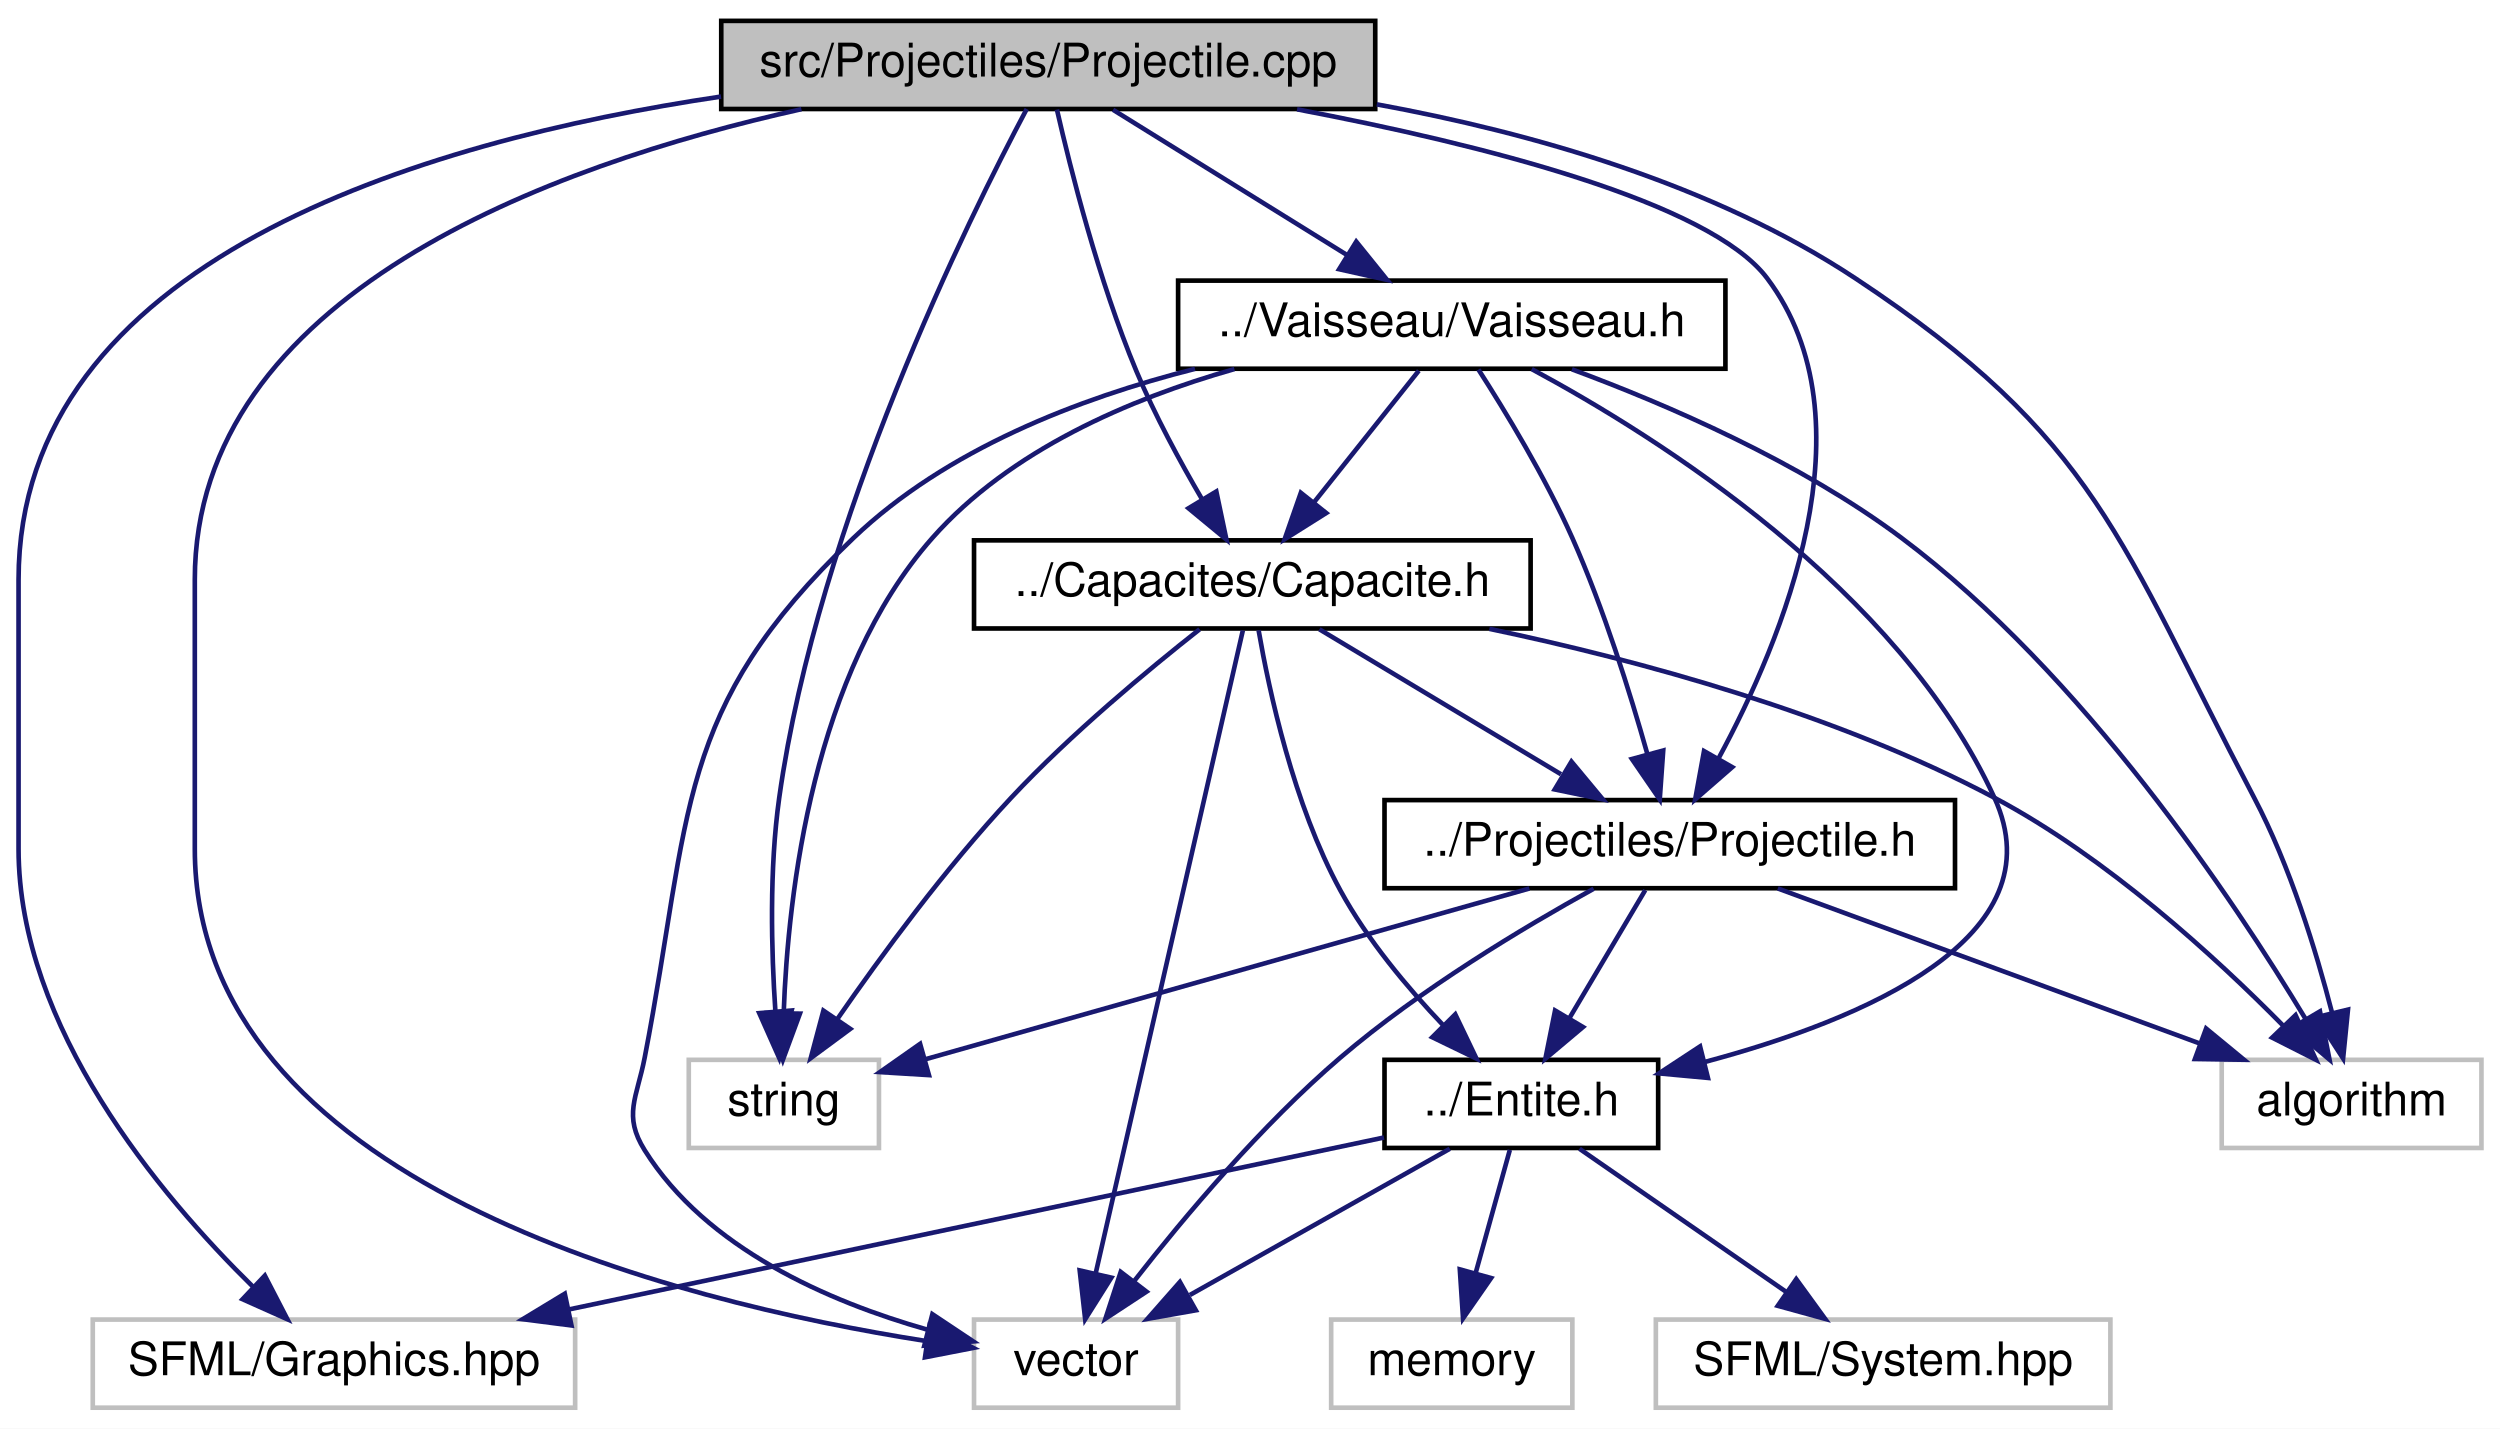
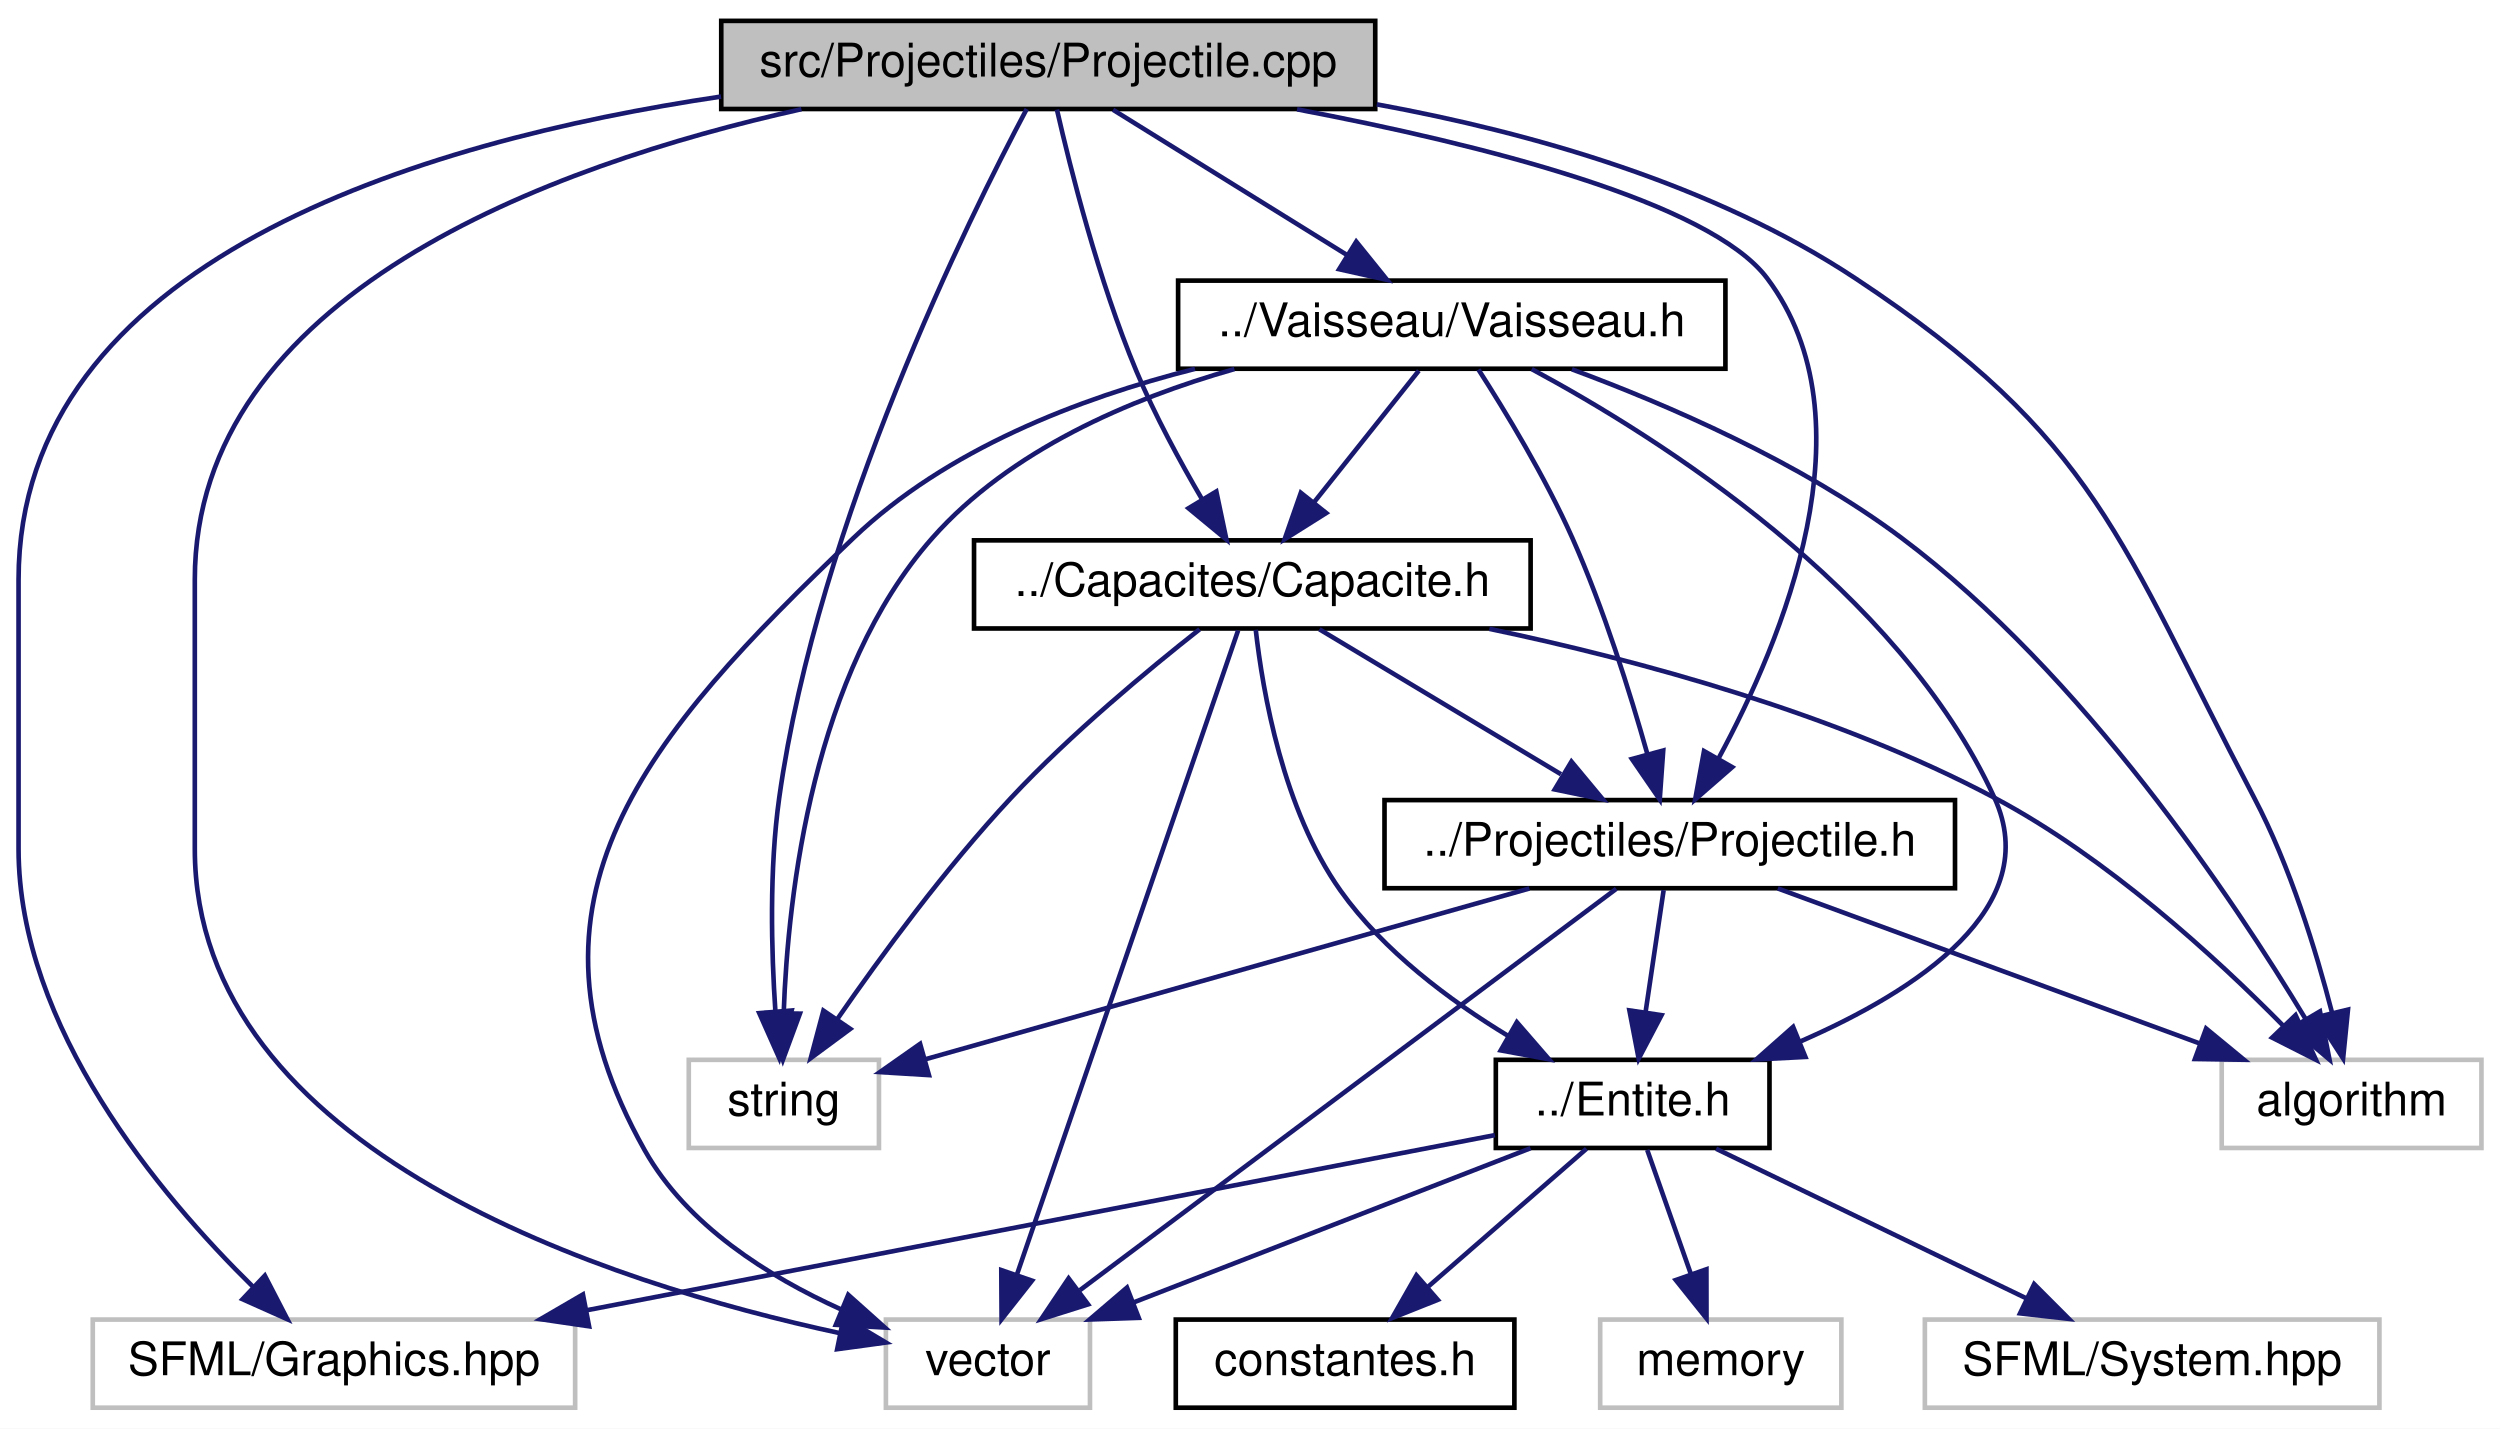
<svg xmlns="http://www.w3.org/2000/svg" xmlns:xlink="http://www.w3.org/1999/xlink" width="539pt" height="308pt" viewBox="0.00 0.00 539.00 308.00">
  <g id="graph0" class="graph" transform="scale(1 1) rotate(0) translate(4 304)">
    <polygon fill="white" stroke="none" points="-4,4 -4,-304 535,-304 535,4 -4,4" />
    <g id="node1" class="node">
      <polygon fill="#bfbfbf" stroke="black" points="151.5,-280.5 151.5,-299.5 292.5,-299.5 292.5,-280.5 151.5,-280.5" />
      <text text-anchor="middle" x="222" y="-287.5" font-family="Helvetica,sans-Serif" font-size="10.00">src/Projectiles/Projectile.cpp</text>
    </g>
    <g id="node2" class="node">
-       <polygon fill="white" stroke="#bfbfbf" points="206,-0.5 206,-19.5 250,-19.5 250,-0.5 206,-0.5" />
-       <text text-anchor="middle" x="228" y="-7.5" font-family="Helvetica,sans-Serif" font-size="10.00">vector</text>
+       <polygon fill="white" stroke="#bfbfbf" points="187,-0.5 187,-19.5 231,-19.5 231,-0.5 187,-0.5" />
+       <text text-anchor="middle" x="209" y="-7.5" font-family="Helvetica,sans-Serif" font-size="10.00">vector</text>
    </g>
    <g id="edge1" class="edge">
-       <path fill="none" stroke="midnightblue" d="M168.78,-280.462C114.437,-268.354 38,-240.409 38,-179 38,-179 38,-179 38,-121 38,-48.998 141.459,-23.361 195.688,-14.87" />
-       <polygon fill="midnightblue" stroke="midnightblue" points="196.442,-18.297 205.833,-13.391 195.432,-11.37 196.442,-18.297" />
+       <path fill="none" stroke="midnightblue" d="M168.78,-280.462C114.437,-268.354 38,-240.409 38,-179 38,-179 38,-179 38,-121 38,-55.584 127.609,-27.234 177.092,-16.566" />
+       <polygon fill="midnightblue" stroke="midnightblue" points="177.893,-19.974 186.995,-14.55 176.498,-13.115 177.893,-19.974" />
    </g>
    <g id="node3" class="node">
      <polygon fill="white" stroke="#bfbfbf" points="144.5,-56.5 144.5,-75.5 185.5,-75.5 185.5,-56.5 144.5,-56.5" />
      <text text-anchor="middle" x="165" y="-63.5" font-family="Helvetica,sans-Serif" font-size="10.00">string</text>
    </g>
    <g id="edge2" class="edge">
      <path fill="none" stroke="midnightblue" d="M217.356,-280.493C205.115,-257.454 172.343,-191.568 164,-132 161.845,-116.612 162.297,-98.977 163.175,-85.961" />
      <polygon fill="midnightblue" stroke="midnightblue" points="166.672,-86.138 164.002,-75.885 159.696,-85.565 166.672,-86.138" />
    </g>
    <g id="node4" class="node">
      <polygon fill="white" stroke="#bfbfbf" points="475,-56.5 475,-75.5 531,-75.5 531,-56.5 475,-56.5" />
      <text text-anchor="middle" x="503" y="-63.5" font-family="Helvetica,sans-Serif" font-size="10.00">algorithm</text>
    </g>
    <g id="edge3" class="edge">
      <path fill="none" stroke="midnightblue" d="M292.833,-281.502C326.26,-275.37 365.424,-264.23 396,-244 448.34,-209.369 452.815,-187.561 482,-132 489.755,-117.236 495.327,-99.079 498.774,-85.711" />
      <polygon fill="midnightblue" stroke="midnightblue" points="502.225,-86.33 501.171,-75.788 495.421,-84.687 502.225,-86.33" />
    </g>
    <g id="node5" class="node">
      <polygon fill="white" stroke="#bfbfbf" points="16,-0.5 16,-19.5 120,-19.5 120,-0.5 16,-0.5" />
      <text text-anchor="middle" x="68" y="-7.5" font-family="Helvetica,sans-Serif" font-size="10.00">SFML/Graphics.hpp</text>
    </g>
    <g id="edge4" class="edge">
      <path fill="none" stroke="midnightblue" d="M151.453,-283.184C86.448,-273.504 0,-247.714 0,-179 0,-179 0,-179 0,-121 0,-82.548 30.435,-46.313 50.582,-26.538" />
      <polygon fill="midnightblue" stroke="midnightblue" points="53.098,-28.977 57.966,-19.567 48.292,-23.887 53.098,-28.977" />
    </g>
    <g id="node6" class="node">
      <g id="a_node6">
        <a xlink:href="_capacite_8h.html" target="_top" xlink:title="../Capacites/Capacite.h">
          <polygon fill="white" stroke="black" points="206,-168.5 206,-187.5 326,-187.5 326,-168.5 206,-168.5" />
          <text text-anchor="middle" x="266" y="-175.5" font-family="Helvetica,sans-Serif" font-size="10.00">../Capacites/Capacite.h</text>
        </a>
      </g>
    </g>
    <g id="edge5" class="edge">
      <path fill="none" stroke="midnightblue" d="M223.872,-280.378C226.763,-267.729 232.842,-243.527 241,-224 244.962,-214.517 250.409,-204.473 255.208,-196.285" />
      <polygon fill="midnightblue" stroke="midnightblue" points="258.237,-198.04 260.415,-187.672 252.246,-194.419 258.237,-198.04" />
    </g>
    <g id="node7" class="node">
      <g id="a_node7">
        <a xlink:href="_projectile_8h.html" target="_top" xlink:title="../Projectiles/Projectile.h">
          <polygon fill="white" stroke="black" points="294.5,-112.5 294.5,-131.5 417.5,-131.5 417.5,-112.5 294.5,-112.5" />
          <text text-anchor="middle" x="356" y="-119.5" font-family="Helvetica,sans-Serif" font-size="10.00">../Projectiles/Projectile.h</text>
        </a>
      </g>
    </g>
-     <g id="edge26" class="edge">
+     <g id="edge27" class="edge">
      <path fill="none" stroke="midnightblue" d="M275.645,-280.43C315.361,-272.862 364.633,-260.469 377,-244 400.058,-213.296 380.281,-165.909 366.525,-140.507" />
      <polygon fill="midnightblue" stroke="midnightblue" points="369.469,-138.603 361.48,-131.644 363.386,-142.066 369.469,-138.603" />
    </g>
-     <g id="node11" class="node">
-       <g id="a_node11">
+     <g id="node12" class="node">
+       <g id="a_node12">
        <a xlink:href="_vaisseau_8h.html" target="_top" xlink:title="../Vaisseau/Vaisseau.h">
          <polygon fill="white" stroke="black" points="250,-224.5 250,-243.5 368,-243.5 368,-224.5 250,-224.5" />
          <text text-anchor="middle" x="309" y="-231.5" font-family="Helvetica,sans-Serif" font-size="10.00">../Vaisseau/Vaisseau.h</text>
        </a>
      </g>
    </g>
-     <g id="edge19" class="edge">
+     <g id="edge20" class="edge">
      <path fill="none" stroke="midnightblue" d="M235.978,-280.324C249.55,-271.9 270.38,-258.971 286.325,-249.074" />
      <polygon fill="midnightblue" stroke="midnightblue" points="288.406,-251.902 295.057,-243.655 284.714,-245.954 288.406,-251.902" />
    </g>
    <g id="edge6" class="edge">
-       <path fill="none" stroke="midnightblue" d="M263.957,-168.075C257.975,-141.945 240.41,-65.211 232.253,-29.577" />
-       <polygon fill="midnightblue" stroke="midnightblue" points="235.605,-28.535 229.961,-19.568 228.781,-30.097 235.605,-28.535" />
+       <path fill="none" stroke="midnightblue" d="M262.935,-168.075C253.924,-141.832 227.386,-64.545 215.221,-29.116" />
+       <polygon fill="midnightblue" stroke="midnightblue" points="218.5,-27.889 211.942,-19.568 211.879,-30.163 218.5,-27.889" />
    </g>
    <g id="edge7" class="edge">
      <path fill="none" stroke="midnightblue" d="M254.636,-168.324C243.67,-159.692 226.881,-145.78 214,-132 199.886,-116.901 185.906,-97.84 176.514,-84.271" />
      <polygon fill="midnightblue" stroke="midnightblue" points="179.318,-82.171 170.799,-75.871 173.53,-86.108 179.318,-82.171" />
    </g>
    <g id="edge8" class="edge">
      <path fill="none" stroke="midnightblue" d="M317.105,-168.424C349.604,-161.597 391.84,-150.116 426,-132 450.255,-119.136 473.709,-97.617 488.229,-82.888" />
      <polygon fill="midnightblue" stroke="midnightblue" points="490.921,-85.138 495.325,-75.502 485.873,-80.289 490.921,-85.138" />
    </g>
    <g id="edge9" class="edge">
      <path fill="none" stroke="midnightblue" d="M280.46,-168.324C294.5,-159.9 316.048,-146.971 332.543,-137.074" />
      <polygon fill="midnightblue" stroke="midnightblue" points="334.802,-139.801 341.576,-131.655 331.2,-133.798 334.802,-139.801" />
    </g>
    <g id="node8" class="node">
      <g id="a_node8">
        <a xlink:href="_entite_8h.html" target="_top" xlink:title="../Entite.h">
-           <polygon fill="white" stroke="black" points="294.5,-56.5 294.5,-75.5 353.5,-75.5 353.5,-56.5 294.5,-56.5" />
-           <text text-anchor="middle" x="324" y="-63.5" font-family="Helvetica,sans-Serif" font-size="10.00">../Entite.h</text>
+           <polygon fill="white" stroke="black" points="318.5,-56.5 318.5,-75.5 377.5,-75.5 377.5,-56.5 318.5,-56.5" />
+           <text text-anchor="middle" x="348" y="-63.5" font-family="Helvetica,sans-Serif" font-size="10.00">../Entite.h</text>
        </a>
      </g>
    </g>
-     <g id="edge18" class="edge">
-       <path fill="none" stroke="midnightblue" d="M267.351,-168.128C269.591,-155.167 274.868,-130.58 285,-112 290.791,-101.381 299.435,-91.069 307.114,-83.001" />
-       <polygon fill="midnightblue" stroke="midnightblue" points="309.755,-85.309 314.331,-75.753 304.795,-80.37 309.755,-85.309" />
+     <g id="edge19" class="edge">
+       <path fill="none" stroke="midnightblue" d="M266.739,-168.22C268.235,-154.939 272.611,-129.447 285,-112 294.268,-98.948 308.547,-88.301 321.17,-80.646" />
+       <polygon fill="midnightblue" stroke="midnightblue" points="323.031,-83.614 329.972,-75.609 319.554,-77.538 323.031,-83.614" />
    </g>
    <g id="edge10" class="edge">
-       <path fill="none" stroke="midnightblue" d="M339.591,-112.382C324.588,-104.102 302.185,-90.708 285,-76 267.976,-61.429 251.422,-41.746 240.58,-27.87" />
-       <polygon fill="midnightblue" stroke="midnightblue" points="243.188,-25.518 234.333,-19.701 237.628,-29.771 243.188,-25.518" />
+       <path fill="none" stroke="midnightblue" d="M344.465,-112.368C319.455,-93.653 259.983,-49.151 228.822,-25.832" />
+       <polygon fill="midnightblue" stroke="midnightblue" points="230.585,-22.78 220.481,-19.591 226.391,-28.385 230.585,-22.78" />
    </g>
    <g id="edge11" class="edge">
      <path fill="none" stroke="midnightblue" d="M325.735,-112.444C290.121,-102.374 231.32,-85.75 195.572,-75.643" />
      <polygon fill="midnightblue" stroke="midnightblue" points="196.279,-72.206 185.704,-72.854 194.375,-78.942 196.279,-72.206" />
    </g>
    <g id="edge12" class="edge">
      <path fill="none" stroke="midnightblue" d="M379.293,-112.444C403.807,-103.438 442.596,-89.189 470.2,-79.049" />
      <polygon fill="midnightblue" stroke="midnightblue" points="471.637,-82.25 479.816,-75.516 469.223,-75.679 471.637,-82.25" />
    </g>
    <g id="edge13" class="edge">
-       <path fill="none" stroke="midnightblue" d="M350.716,-112.083C346.289,-104.613 339.837,-93.724 334.382,-84.52" />
-       <polygon fill="midnightblue" stroke="midnightblue" points="337.295,-82.57 329.186,-75.751 331.273,-86.138 337.295,-82.57" />
+       <path fill="none" stroke="midnightblue" d="M354.679,-112.083C353.619,-104.927 352.094,-94.635 350.769,-85.691" />
+       <polygon fill="midnightblue" stroke="midnightblue" points="354.224,-85.13 349.296,-75.751 347.3,-86.156 354.224,-85.13" />
    </g>
    <g id="edge14" class="edge">
-       <path fill="none" stroke="midnightblue" d="M308.576,-56.324C293.46,-47.822 270.185,-34.729 252.529,-24.797" />
-       <polygon fill="midnightblue" stroke="midnightblue" points="253.817,-21.507 243.386,-19.654 250.386,-27.608 253.817,-21.507" />
+       <path fill="none" stroke="midnightblue" d="M325.975,-56.444C302.896,-47.478 266.438,-33.314 240.359,-23.183" />
+       <polygon fill="midnightblue" stroke="midnightblue" points="241.511,-19.875 230.922,-19.516 238.976,-26.4 241.511,-19.875" />
    </g>
    <g id="edge17" class="edge">
-       <path fill="none" stroke="midnightblue" d="M294.383,-58.753C251.444,-49.695 171.308,-32.791 118.814,-21.719" />
-       <polygon fill="midnightblue" stroke="midnightblue" points="119.21,-18.225 108.703,-19.586 117.765,-25.075 119.21,-18.225" />
+       <path fill="none" stroke="midnightblue" d="M318.3,-59.272C271.83,-50.31 181.204,-32.832 122.697,-21.549" />
+       <polygon fill="midnightblue" stroke="midnightblue" points="123.005,-18.044 112.523,-19.587 121.679,-24.917 123.005,-18.044" />
    </g>
    <g id="node9" class="node">
-       <polygon fill="white" stroke="#bfbfbf" points="283,-0.5 283,-19.5 335,-19.5 335,-0.5 283,-0.5" />
-       <text text-anchor="middle" x="309" y="-7.5" font-family="Helvetica,sans-Serif" font-size="10.00">memory</text>
+       <polygon fill="white" stroke="#bfbfbf" points="341,-0.5 341,-19.5 393,-19.5 393,-0.5 341,-0.5" />
+       <text text-anchor="middle" x="367" y="-7.5" font-family="Helvetica,sans-Serif" font-size="10.00">memory</text>
    </g>
    <g id="edge15" class="edge">
-       <path fill="none" stroke="midnightblue" d="M321.523,-56.083C319.514,-48.849 316.614,-38.409 314.11,-29.397" />
-       <polygon fill="midnightblue" stroke="midnightblue" points="317.48,-28.45 311.431,-19.751 310.735,-30.323 317.48,-28.45" />
+       <path fill="none" stroke="midnightblue" d="M351.137,-56.083C353.683,-48.849 357.356,-38.409 360.527,-29.397" />
+       <polygon fill="midnightblue" stroke="midnightblue" points="363.903,-30.346 363.921,-19.751 357.3,-28.023 363.903,-30.346" />
    </g>
    <g id="node10" class="node">
-       <polygon fill="white" stroke="#bfbfbf" points="353,-0.5 353,-19.5 451,-19.5 451,-0.5 353,-0.5" />
-       <text text-anchor="middle" x="402" y="-7.5" font-family="Helvetica,sans-Serif" font-size="10.00">SFML/System.hpp</text>
+       <polygon fill="white" stroke="#bfbfbf" points="411,-0.5 411,-19.5 509,-19.5 509,-0.5 411,-0.5" />
+       <text text-anchor="middle" x="460" y="-7.5" font-family="Helvetica,sans-Serif" font-size="10.00">SFML/System.hpp</text>
    </g>
    <g id="edge16" class="edge">
-       <path fill="none" stroke="midnightblue" d="M336.532,-56.324C348.586,-47.979 367.027,-35.212 381.269,-25.352" />
-       <polygon fill="midnightblue" stroke="midnightblue" points="383.269,-28.224 389.499,-19.654 379.285,-22.469 383.269,-28.224" />
+       <path fill="none" stroke="midnightblue" d="M365.995,-56.324C384.038,-47.625 412.047,-34.12 432.803,-24.113" />
+       <polygon fill="midnightblue" stroke="midnightblue" points="434.562,-27.15 442.05,-19.654 431.522,-20.845 434.562,-27.15" />
    </g>
-     <g id="edge20" class="edge">
-       <path fill="none" stroke="midnightblue" d="M253.636,-224.474C228.499,-218.115 199.988,-207.081 180,-188 141.197,-150.957 145.185,-128.67 135,-76 133.312,-67.273 130.278,-63.531 135,-56 148.266,-34.844 174.607,-23.39 195.879,-17.342" />
-       <polygon fill="midnightblue" stroke="midnightblue" points="197.018,-20.663 205.835,-14.789 195.279,-13.883 197.018,-20.663" />
+     <g id="node11" class="node">
+       <g id="a_node11">
+         <a xlink:href="constantes_8h.html" target="_top" xlink:title="constantes.h">
+           <polygon fill="white" stroke="black" points="249.5,-0.5 249.5,-19.5 322.5,-19.5 322.5,-0.5 249.5,-0.5" />
+           <text text-anchor="middle" x="286" y="-7.5" font-family="Helvetica,sans-Serif" font-size="10.00">constantes.h</text>
+         </a>
+       </g>
+     </g>
+     <g id="edge18" class="edge">
+       <path fill="none" stroke="midnightblue" d="M338.039,-56.324C328.873,-48.341 315.063,-36.313 303.972,-26.653" />
+       <polygon fill="midnightblue" stroke="midnightblue" points="305.982,-23.762 296.143,-19.834 301.385,-29.041 305.982,-23.762" />
    </g>
    <g id="edge21" class="edge">
+       <path fill="none" stroke="midnightblue" d="M253.636,-224.474C228.499,-218.115 199.988,-207.081 180,-188 135.167,-145.201 104.622,-110.027 135,-56 144.093,-39.828 161.612,-28.791 177.322,-21.697" />
+       <polygon fill="midnightblue" stroke="midnightblue" points="178.88,-24.84 186.779,-17.778 176.2,-18.373 178.88,-24.84" />
+     </g>
+     <g id="edge22" class="edge">
      <path fill="none" stroke="midnightblue" d="M262.136,-224.429C239.514,-218.002 213.719,-206.923 197,-188 171.308,-158.921 165.888,-111.534 164.96,-85.53" />
      <polygon fill="midnightblue" stroke="midnightblue" points="168.46,-85.459 164.792,-75.519 161.461,-85.576 168.46,-85.459" />
    </g>
-     <g id="edge22" class="edge">
+     <g id="edge23" class="edge">
      <path fill="none" stroke="midnightblue" d="M334.904,-224.374C355.421,-216.775 384.163,-204.366 406,-188 445.163,-158.648 477.616,-109.972 493.143,-84.214" />
      <polygon fill="midnightblue" stroke="midnightblue" points="496.185,-85.945 498.243,-75.552 490.153,-82.393 496.185,-85.945" />
    </g>
-     <g id="edge23" class="edge">
+     <g id="edge24" class="edge">
      <path fill="none" stroke="midnightblue" d="M301.899,-224.083C295.763,-216.377 286.73,-205.033 279.261,-195.653" />
      <polygon fill="midnightblue" stroke="midnightblue" points="281.936,-193.394 272.968,-187.751 276.46,-197.754 281.936,-193.394" />
    </g>
-     <g id="edge25" class="edge">
+     <g id="edge26" class="edge">
      <path fill="none" stroke="midnightblue" d="M314.753,-224.327C320.447,-215.472 329.137,-201.192 335,-188 341.773,-172.76 347.441,-154.65 351.175,-141.421" />
      <polygon fill="midnightblue" stroke="midnightblue" points="354.592,-142.195 353.839,-131.627 347.837,-140.358 354.592,-142.195" />
    </g>
-     <g id="edge24" class="edge">
-       <path fill="none" stroke="midnightblue" d="M326.238,-224.419C353.437,-209.783 405.336,-177.138 426,-132 439.803,-101.85 397.767,-84.164 363.527,-75.036" />
-       <polygon fill="midnightblue" stroke="midnightblue" points="364.227,-71.604 353.677,-72.58 362.533,-78.396 364.227,-71.604" />
+     <g id="edge25" class="edge">
+       <path fill="none" stroke="midnightblue" d="M326.238,-224.419C353.437,-209.783 405.336,-177.138 426,-132 436.801,-108.408 409.394,-90.457 384.146,-79.459" />
+       <polygon fill="midnightblue" stroke="midnightblue" points="385.241,-76.126 374.659,-75.587 382.595,-82.607 385.241,-76.126" />
    </g>
  </g>
</svg>
